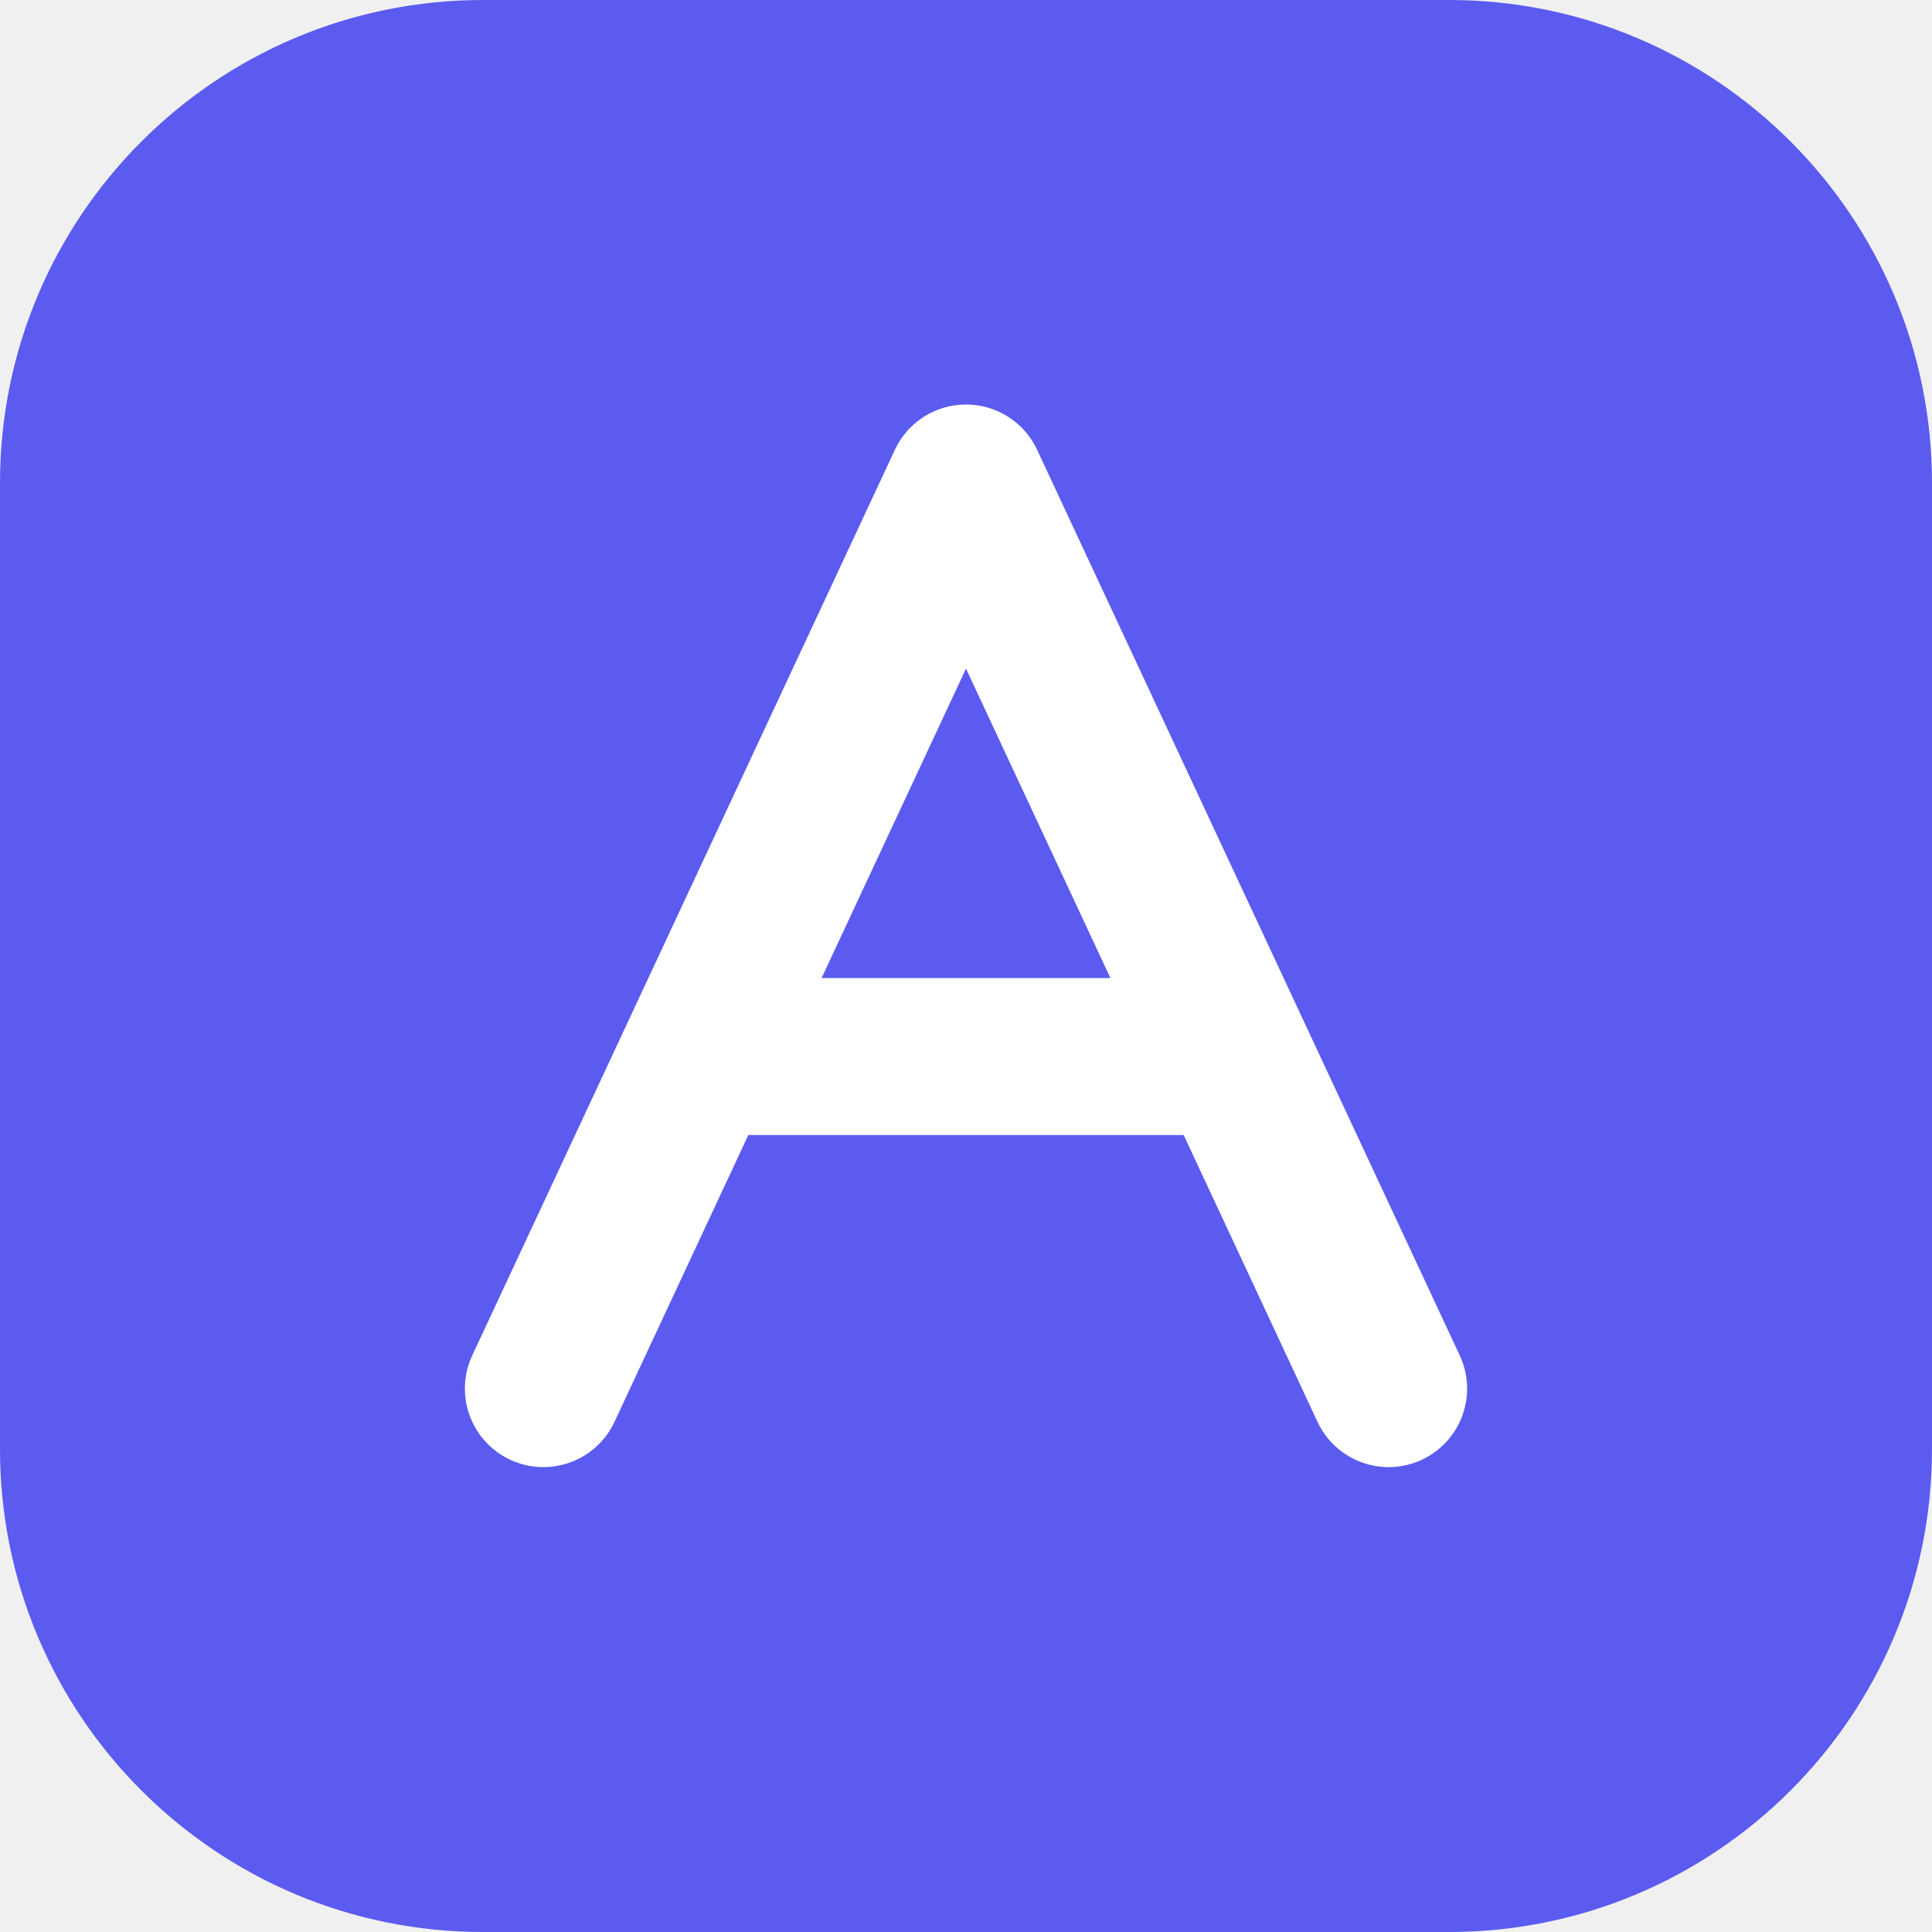
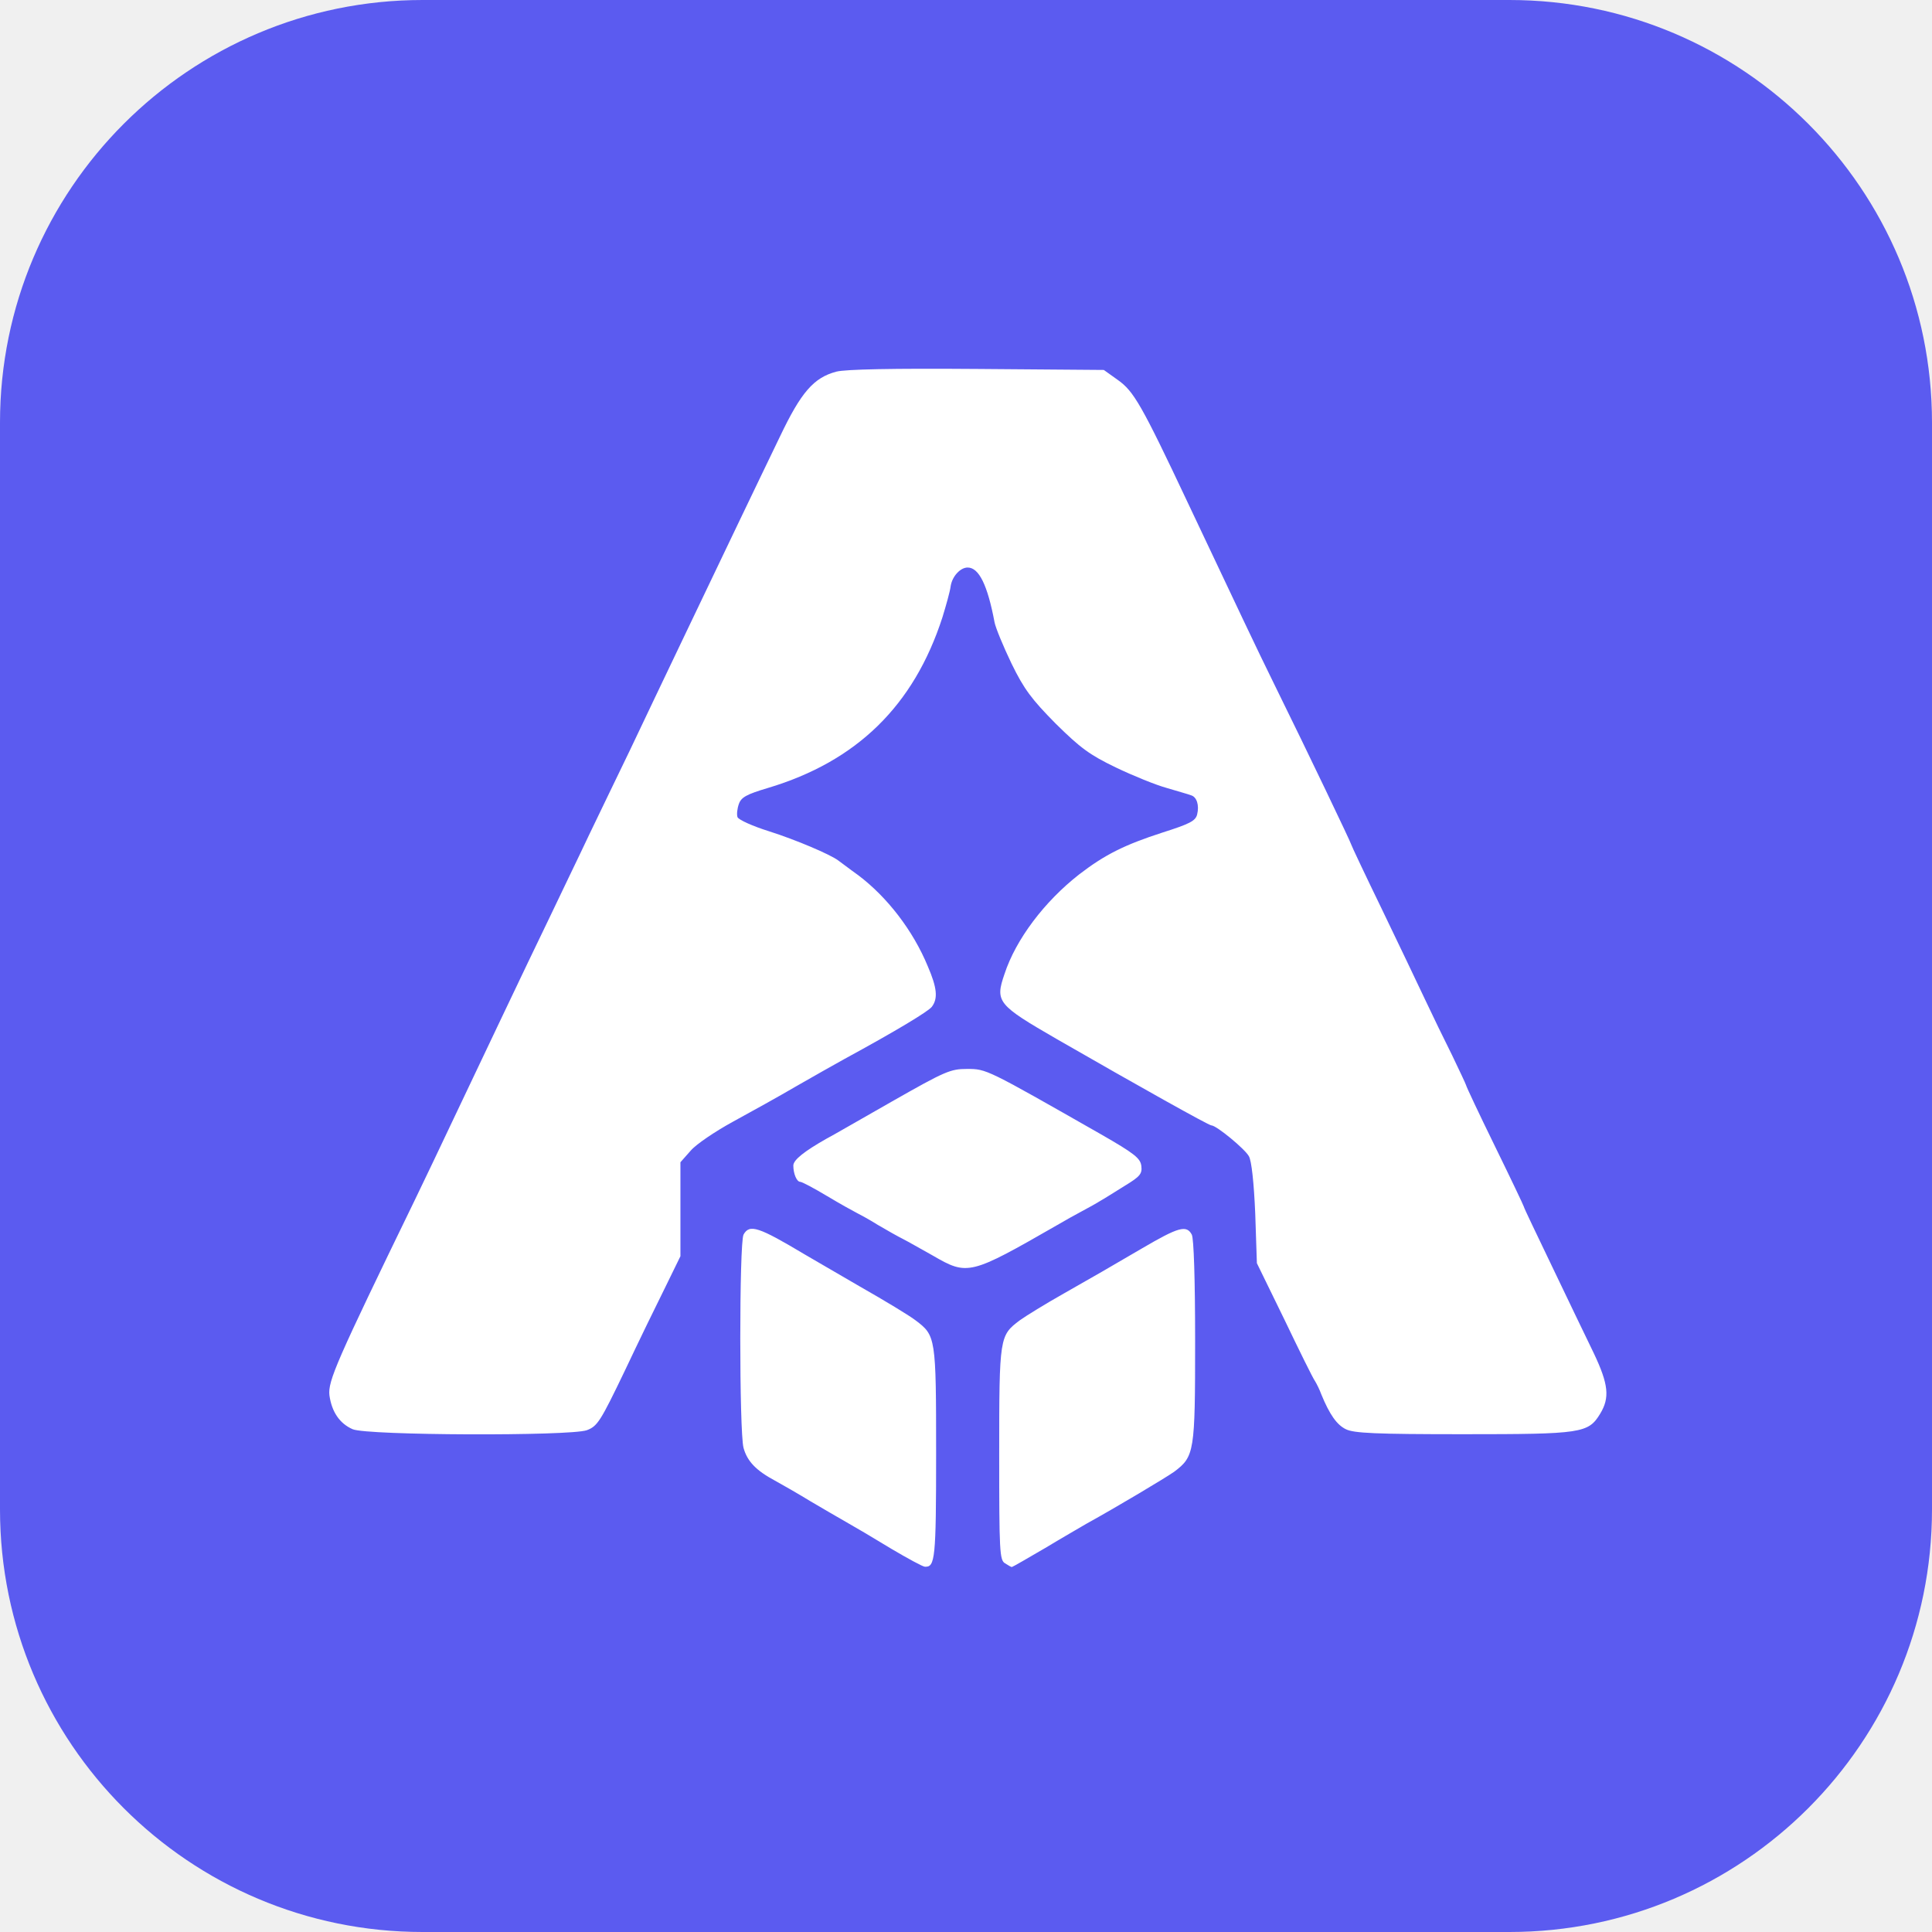
- <svg xmlns="http://www.w3.org/2000/svg" viewBox="0 0 32 32">
-   <rect width="32" height="32" rx="8" fill="#5b5bf0" />
-   <path d="M9 23 16 8l7 15M11.8 17.5h8.4" fill="none" stroke="#fff" stroke-width="2.6" stroke-linecap="round" stroke-linejoin="round" />
+ <svg xmlns="http://www.w3.org/2000/svg" viewBox="0 0 512 512">
+   <rect width="512" height="512" rx="112" fill="#5b5bf0" />
+   <path fill="#fff" fill-rule="evenodd" transform="translate(30.72 30.72) scale(.88)" d="M233.5 431.5C228.6 428.5 222.5 424.9 220 423.5C217.5 422.1 212.6 419.2 209 417.1C205.4 414.9 200.7 412.2 198.5 411C192.7 407.9 190.1 405.1 189 401.1C187.7 396.2 187.7 339.5 189 336.9C190.8 333.6 193.6 334.6 207.5 342.9C209.2 343.9 216.6 348.2 224 352.5C231.4 356.7 239 361.3 240.8 362.7C246.9 367.3 247 367.7 247 402.8C247 434.6 246.7 437.1 243.6 436.9C243 436.9 238.4 434.4 233.5 431.5ZM267.8 435.9C266.1 435 266 432.3 266 402.9C266 367.6 266.1 367.3 272.2 362.7C274 361.4 280 357.7 285.5 354.6C297.5 347.8 296 348.6 308.9 341.1C320 334.6 322.4 333.9 324 336.9C324.6 338.1 325 350.2 325 369C325 402.4 324.8 403.7 318.7 408.3C316 410.2 301.6 418.8 292.2 424C290.7 424.9 285.1 428.1 279.8 431.3C274.5 434.4 270 437 269.8 437C269.6 437 268.7 436.5 267.8 435.9ZM71.3 395.5C67.4 393.8 65 390.3 64.3 385.3C63.8 381 66.4 375.1 90 326.5C93.2 319.9 97.9 310 100.5 304.5C109.3 286 123.7 255.6 130.3 242C133.8 234.6 139.4 223.1 142.5 216.5C145.7 209.9 151.2 198.4 154.8 191C158.3 183.6 165.6 168.3 171 157C176.4 145.7 183.8 130.2 187.5 122.5C191.2 114.8 196.8 103.1 200 96.5C206.3 83.3 210.1 78.8 217 77C219.8 76.3 233.8 76 259.3 76.2L297.5 76.5L301.7 79.5C306.5 82.9 308.8 86.8 322.8 116.5C338.7 150.1 343 159.3 349 171.5C359.2 192.2 372 219 372 219.4C372 219.6 376.1 228.3 381.1 238.6C386.1 249 392 261.3 394.2 266C396.4 270.7 400.1 278.3 402.4 282.9C404.6 287.5 406.5 291.5 406.6 291.9C406.6 292.2 410.5 300.5 415.3 310.3C420.1 320.1 424 328.3 424 328.5C424 328.8 427.9 336.9 432.6 346.7C437.3 356.5 442.9 368.2 445.1 372.7C449.5 382 449.9 386 447 390.8C443.4 396.7 441.6 397 405.7 397C379.4 397 372.8 396.7 370.4 395.5C367.7 394.2 365.5 391.1 363 385C362.5 383.6 361.6 381.8 361.1 381C360.5 380.2 356.4 371.9 351.9 362.5L343.6 345.5L343.1 330.5C342.7 321.2 342 314.7 341.2 313.3C340 311.1 331.4 304 329.9 304C329.1 304 308.2 292.3 283.5 278.1C265.5 267.7 264.7 266.8 267.6 258.4C271 248 279.6 236.6 290.1 228.4C297.9 222.4 303.8 219.5 315.2 215.8C323.4 213.2 325.1 212.3 325.6 210.4C326.3 207.6 325.5 205.1 323.8 204.6C323.1 204.3 319.8 203.4 316.5 202.4C313.2 201.5 306.3 198.7 301.1 196.2C293.2 192.4 290.4 190.3 283 183C275.8 175.7 273.5 172.7 269.7 164.9C267.2 159.7 264.9 154.1 264.6 152.5C262.5 141.3 259.9 136 256.5 136C254.3 136 251.9 138.6 251.4 141.5C251.2 143.2 250 147.4 248.9 151C240.3 177.6 223.1 194.4 196.3 202.4C189.9 204.3 188.3 205.2 187.6 207.2C187.1 208.6 186.9 210.4 187.2 211.2C187.6 212 191.8 213.9 196.6 215.4C204.8 218 215.1 222.4 217.5 224.2C218.1 224.6 220.8 226.7 223.6 228.7C232.2 235.2 240 245.2 244.5 256.1C247.3 262.6 247.6 265.8 245.7 268.3C244.6 269.7 235.2 275.4 219.4 284C216.7 285.5 210.1 289.2 204.9 292.2C199.8 295.2 191.1 300 185.8 302.9C180.5 305.8 174.7 309.7 173.1 311.6L170 315.1L170 329.2L170 343.4L165.6 352.4C163.1 357.4 157.5 368.9 153.2 378C145.9 393.2 145 394.6 141.8 395.8C136.6 397.6 75.7 397.4 71.3 395.5ZM246 343.2C242.4 341.2 238.4 338.9 237 338.2C235.6 337.5 232.2 335.6 229.5 334C226.8 332.3 223.8 330.7 223 330.3C222.2 329.9 218.2 327.7 214.2 325.3C210.2 322.9 206.6 321 206.1 321C205 321 204 318.5 204 316.1C204 314.4 207.3 311.8 214 308C215.4 307.3 224.2 302.2 233.7 296.8C249.7 287.7 251.3 287 256.3 287C262.2 287 262.1 287 296.5 306.6C306.8 312.5 308.5 313.9 308.8 316.2C309.1 318.6 308.4 319.4 303.8 322.2C300.9 324 297.6 326.1 296.5 326.7C295.4 327.4 292.9 328.8 291 329.8C289.1 330.8 285.7 332.7 283.5 334C257.2 349.1 256.5 349.3 246 343.2Z" />
</svg>
